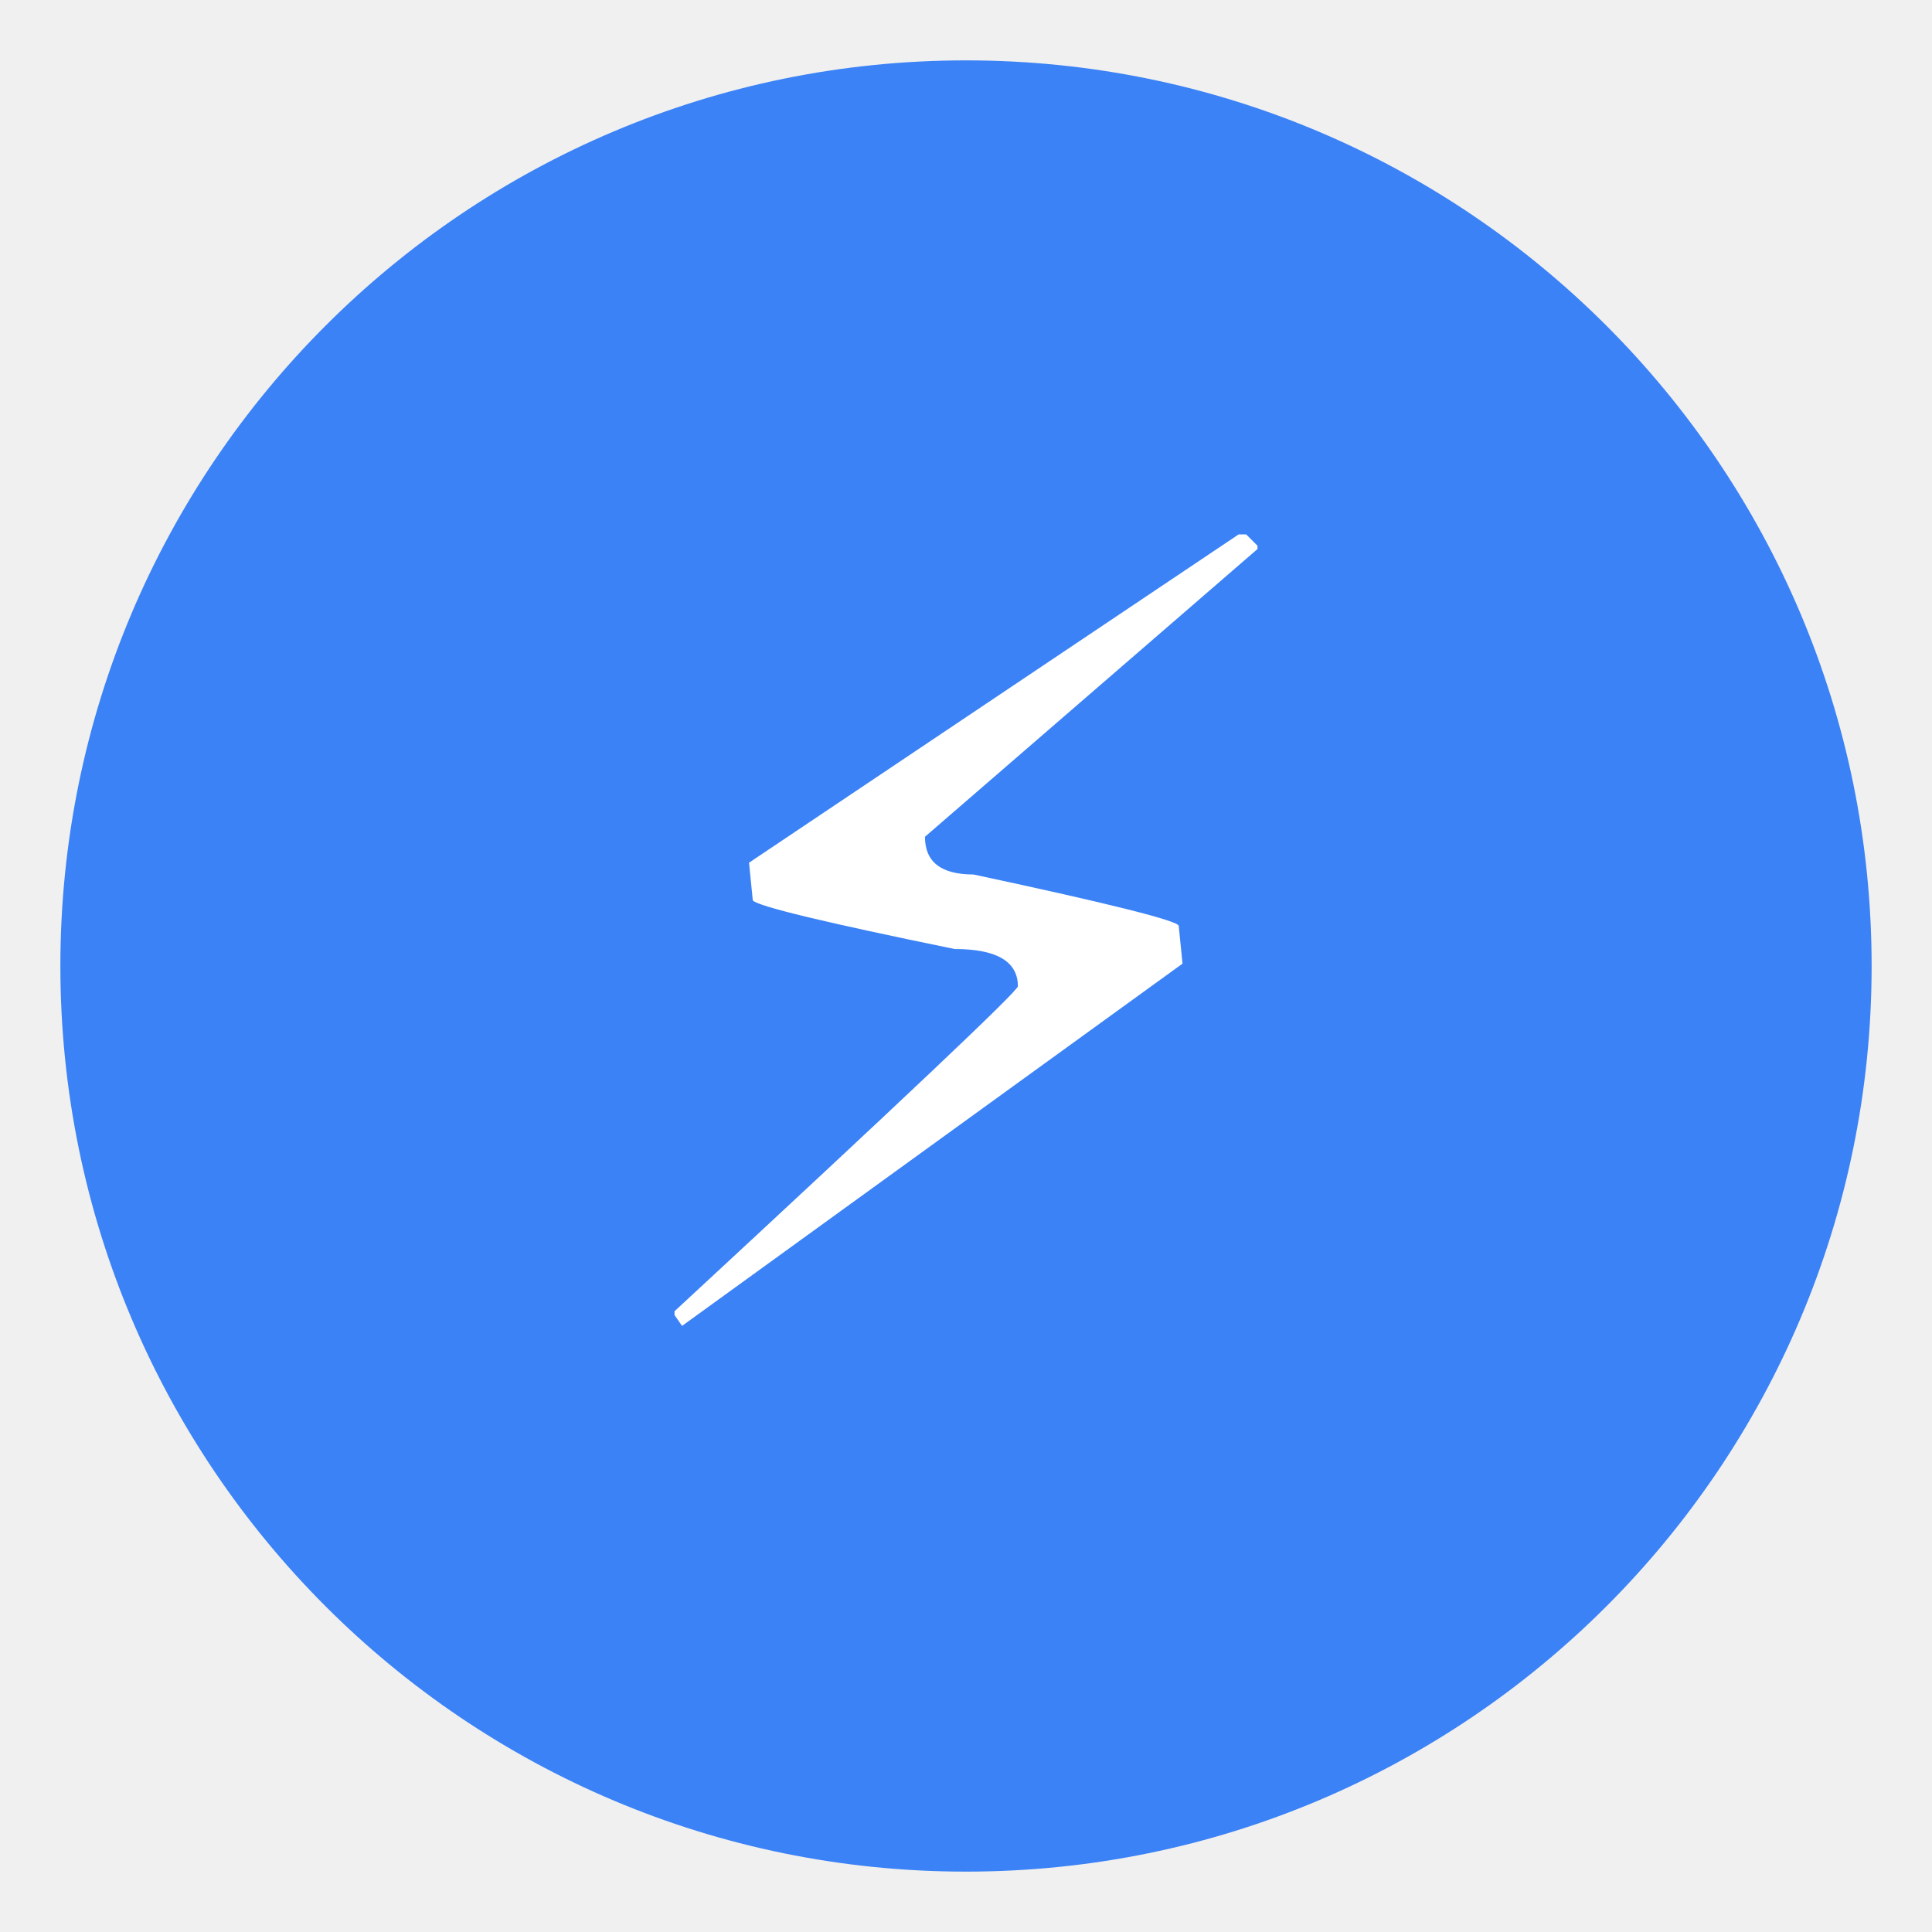
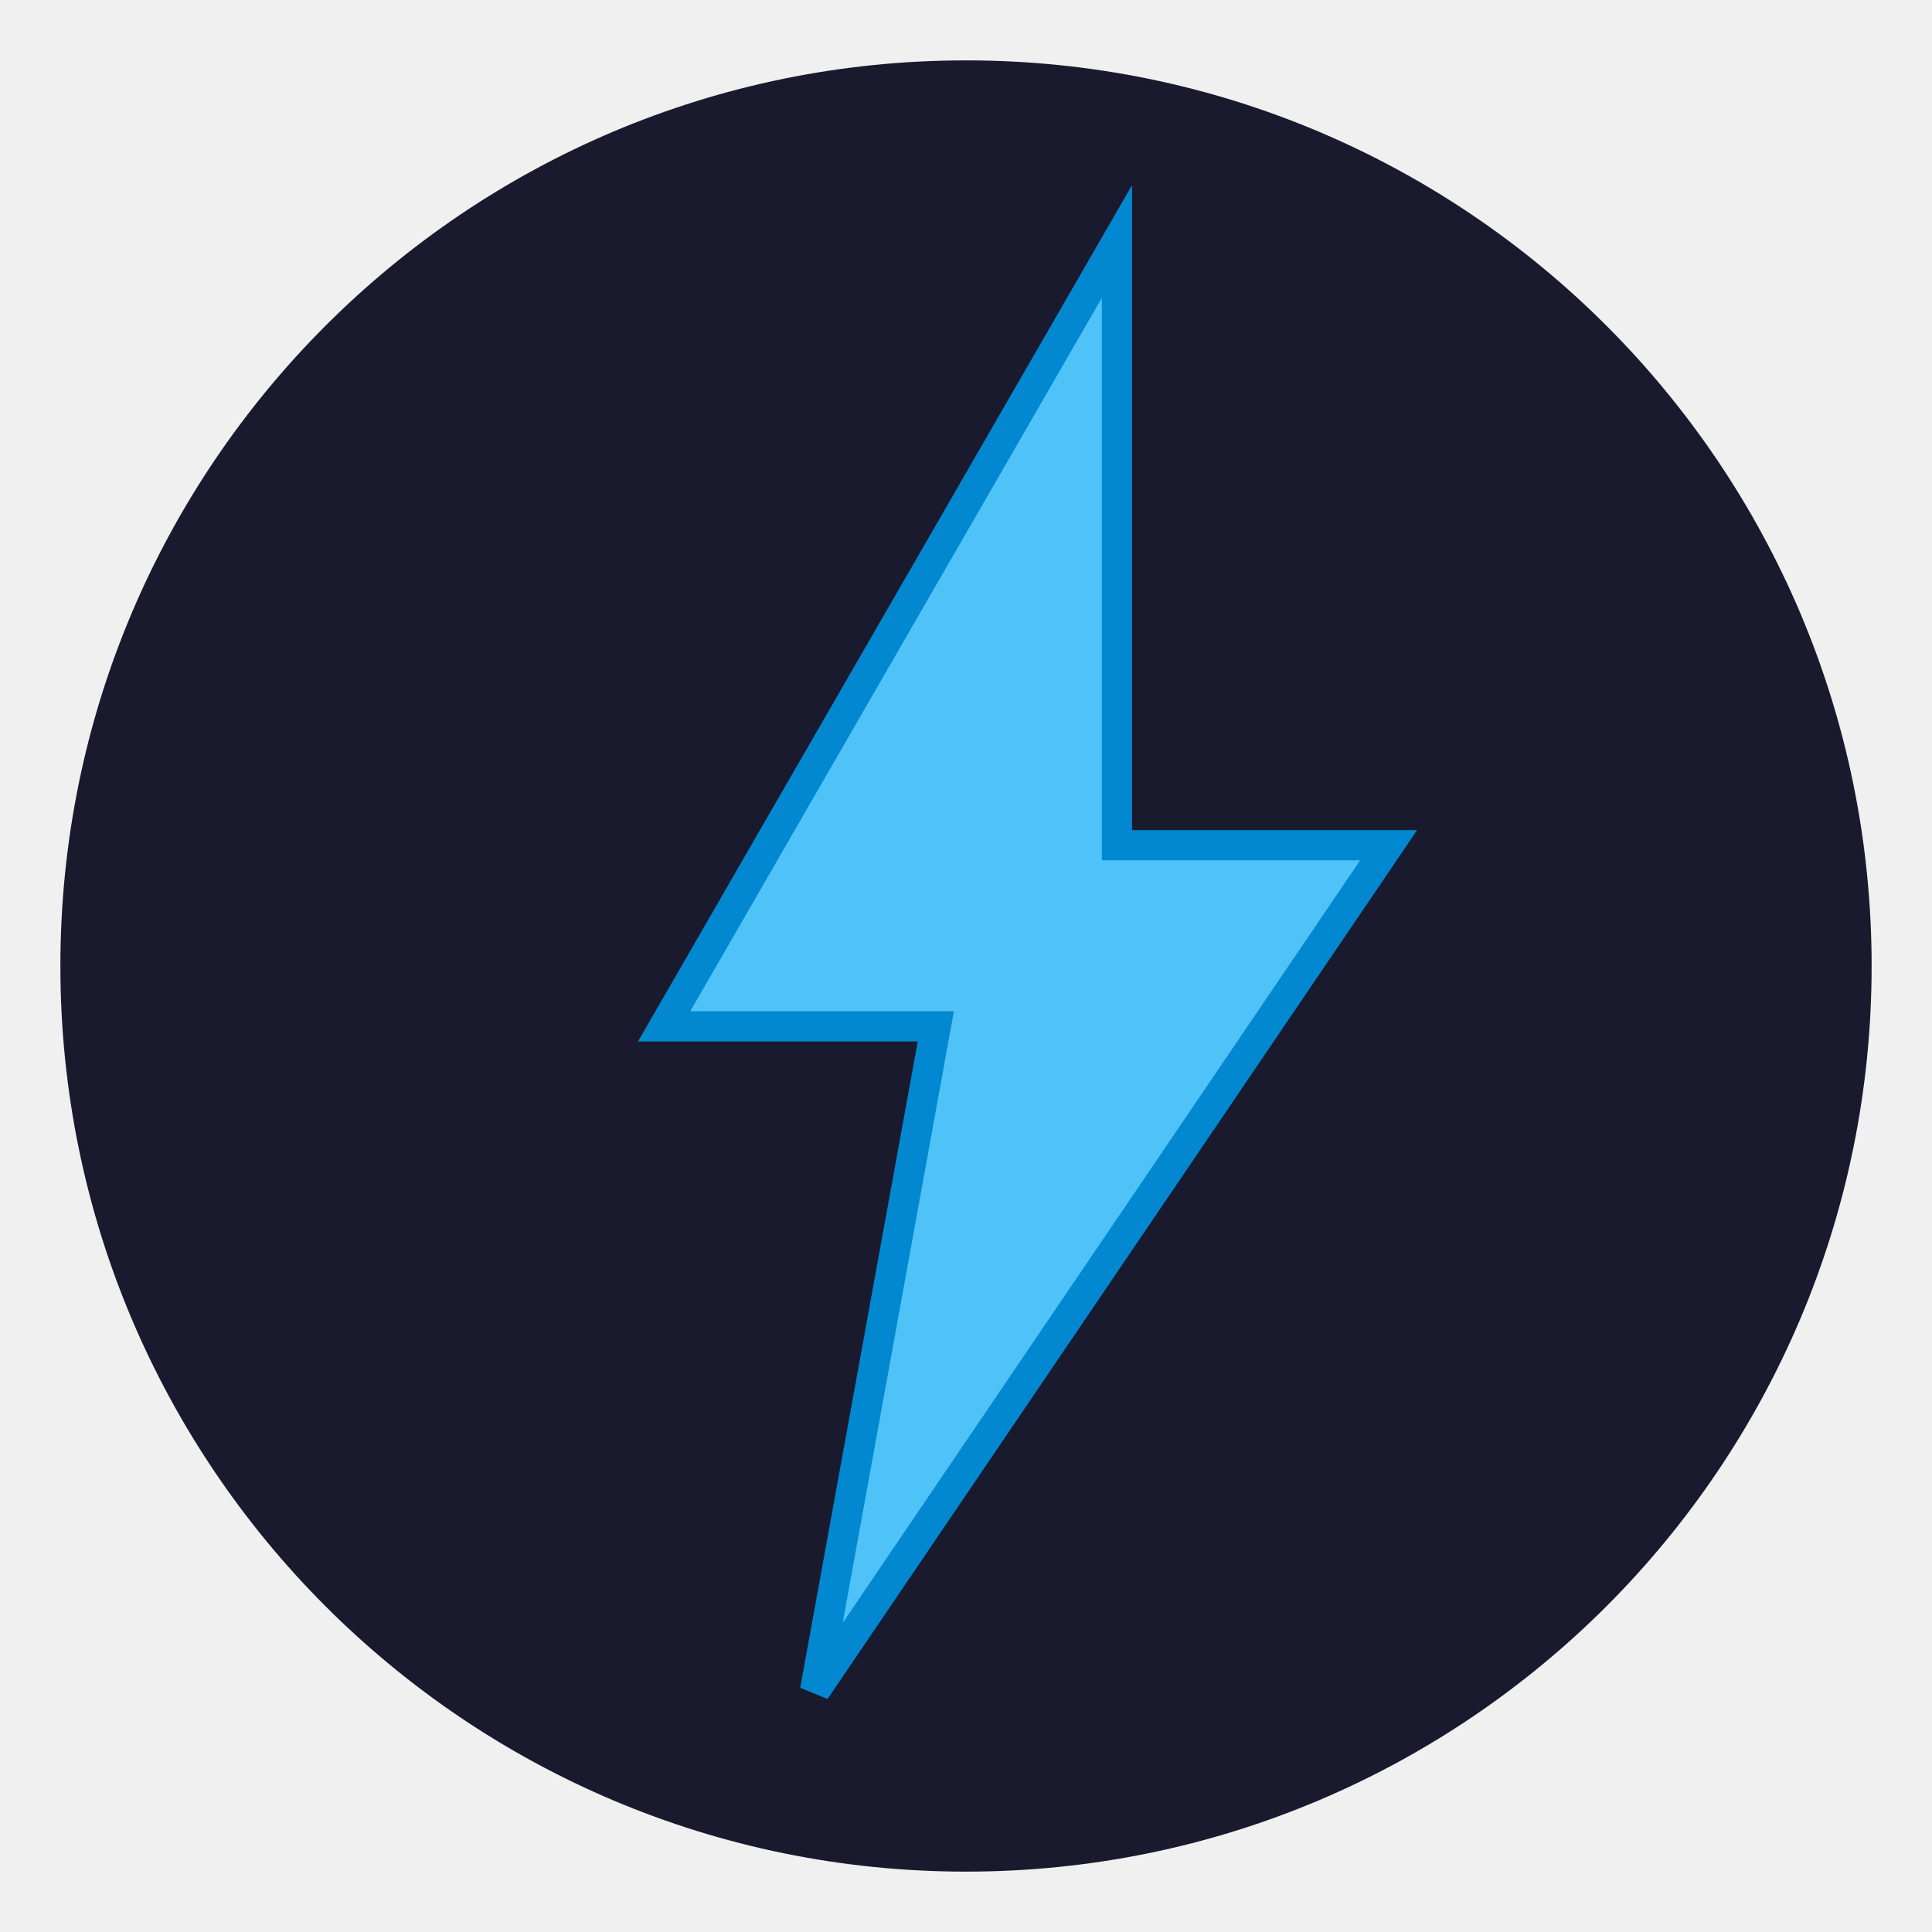
<svg xmlns="http://www.w3.org/2000/svg" viewBox="0 0 64 64">
-   <circle cx="32" cy="32" r="30" fill="#3B82F6" />
-   <text x="32" y="44" font-family="sans-serif" font-size="36" fill="white" text-anchor="middle">⚡</text>
+   <circle cx="32" cy="32" r="30" fill="#1a1a2e" />
+   <path d="M37 8 L22 34 L31 34 L27 56 L46 28 L37 28 Z" fill="#4FC3F7" />
+   <path d="M37 8 L22 34 L31 34 L27 56 L46 28 L37 28 Z" fill="none" stroke="#0288D1" stroke-width="1" />
</svg>
